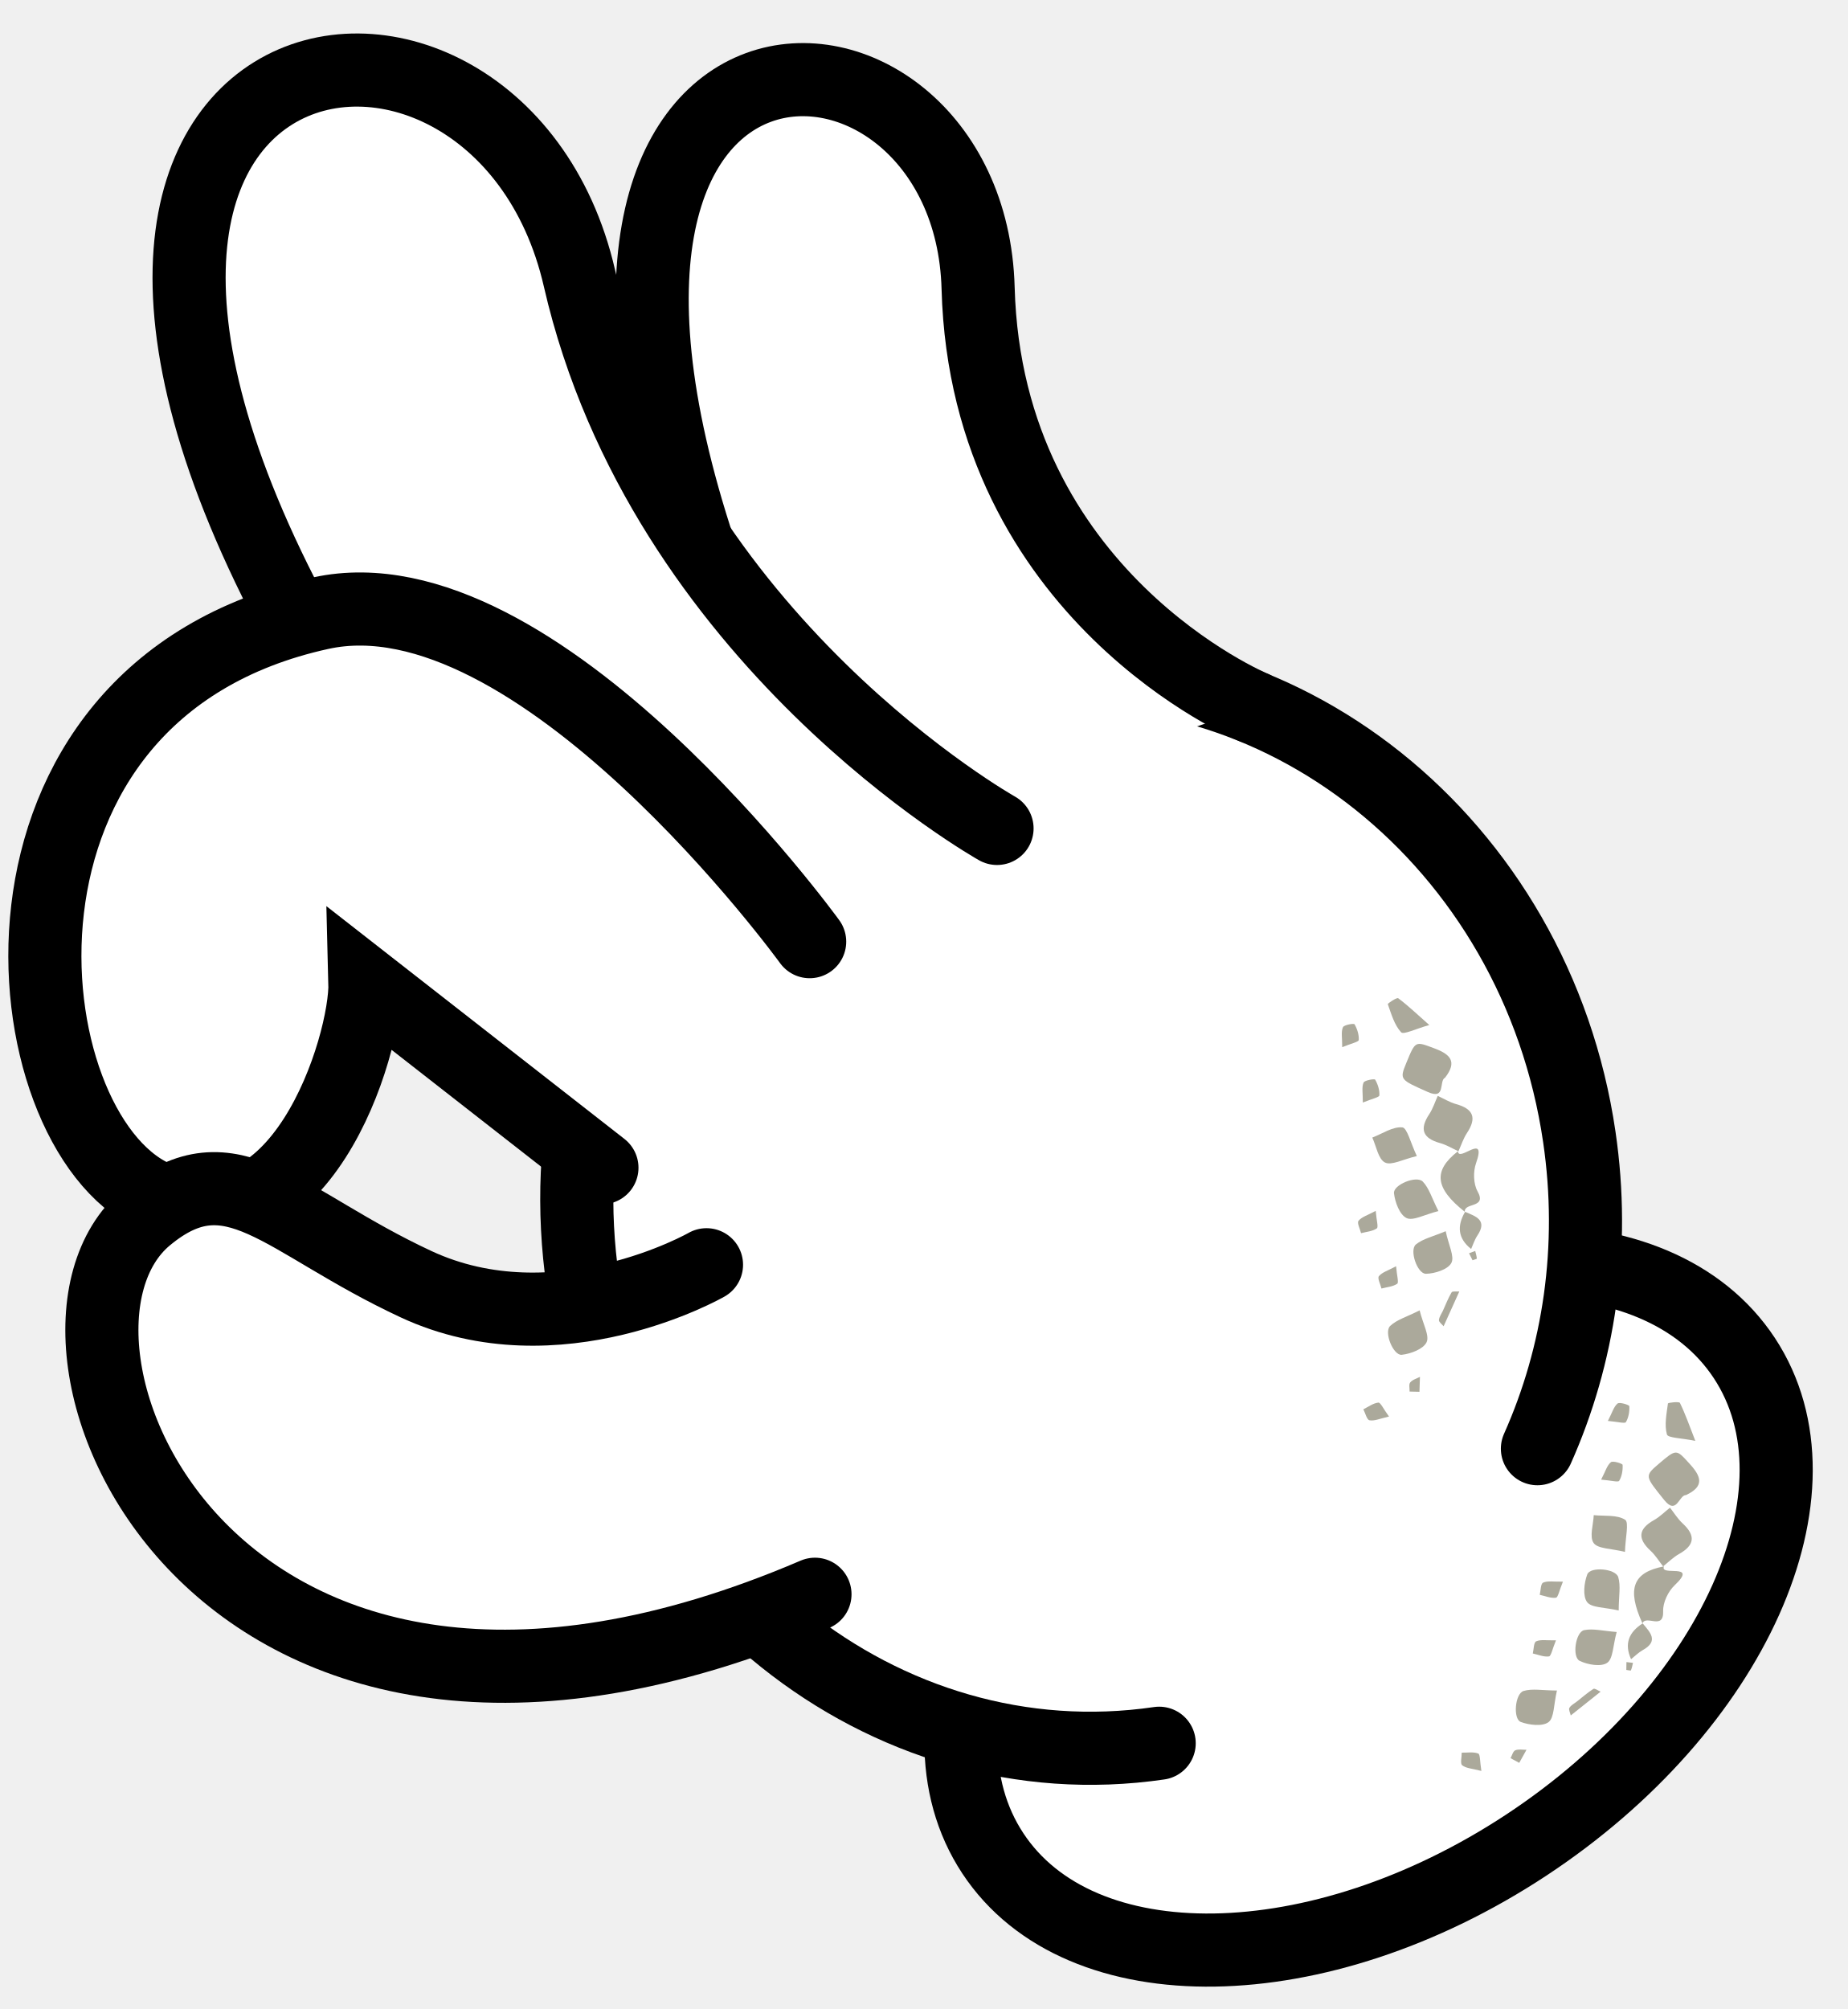
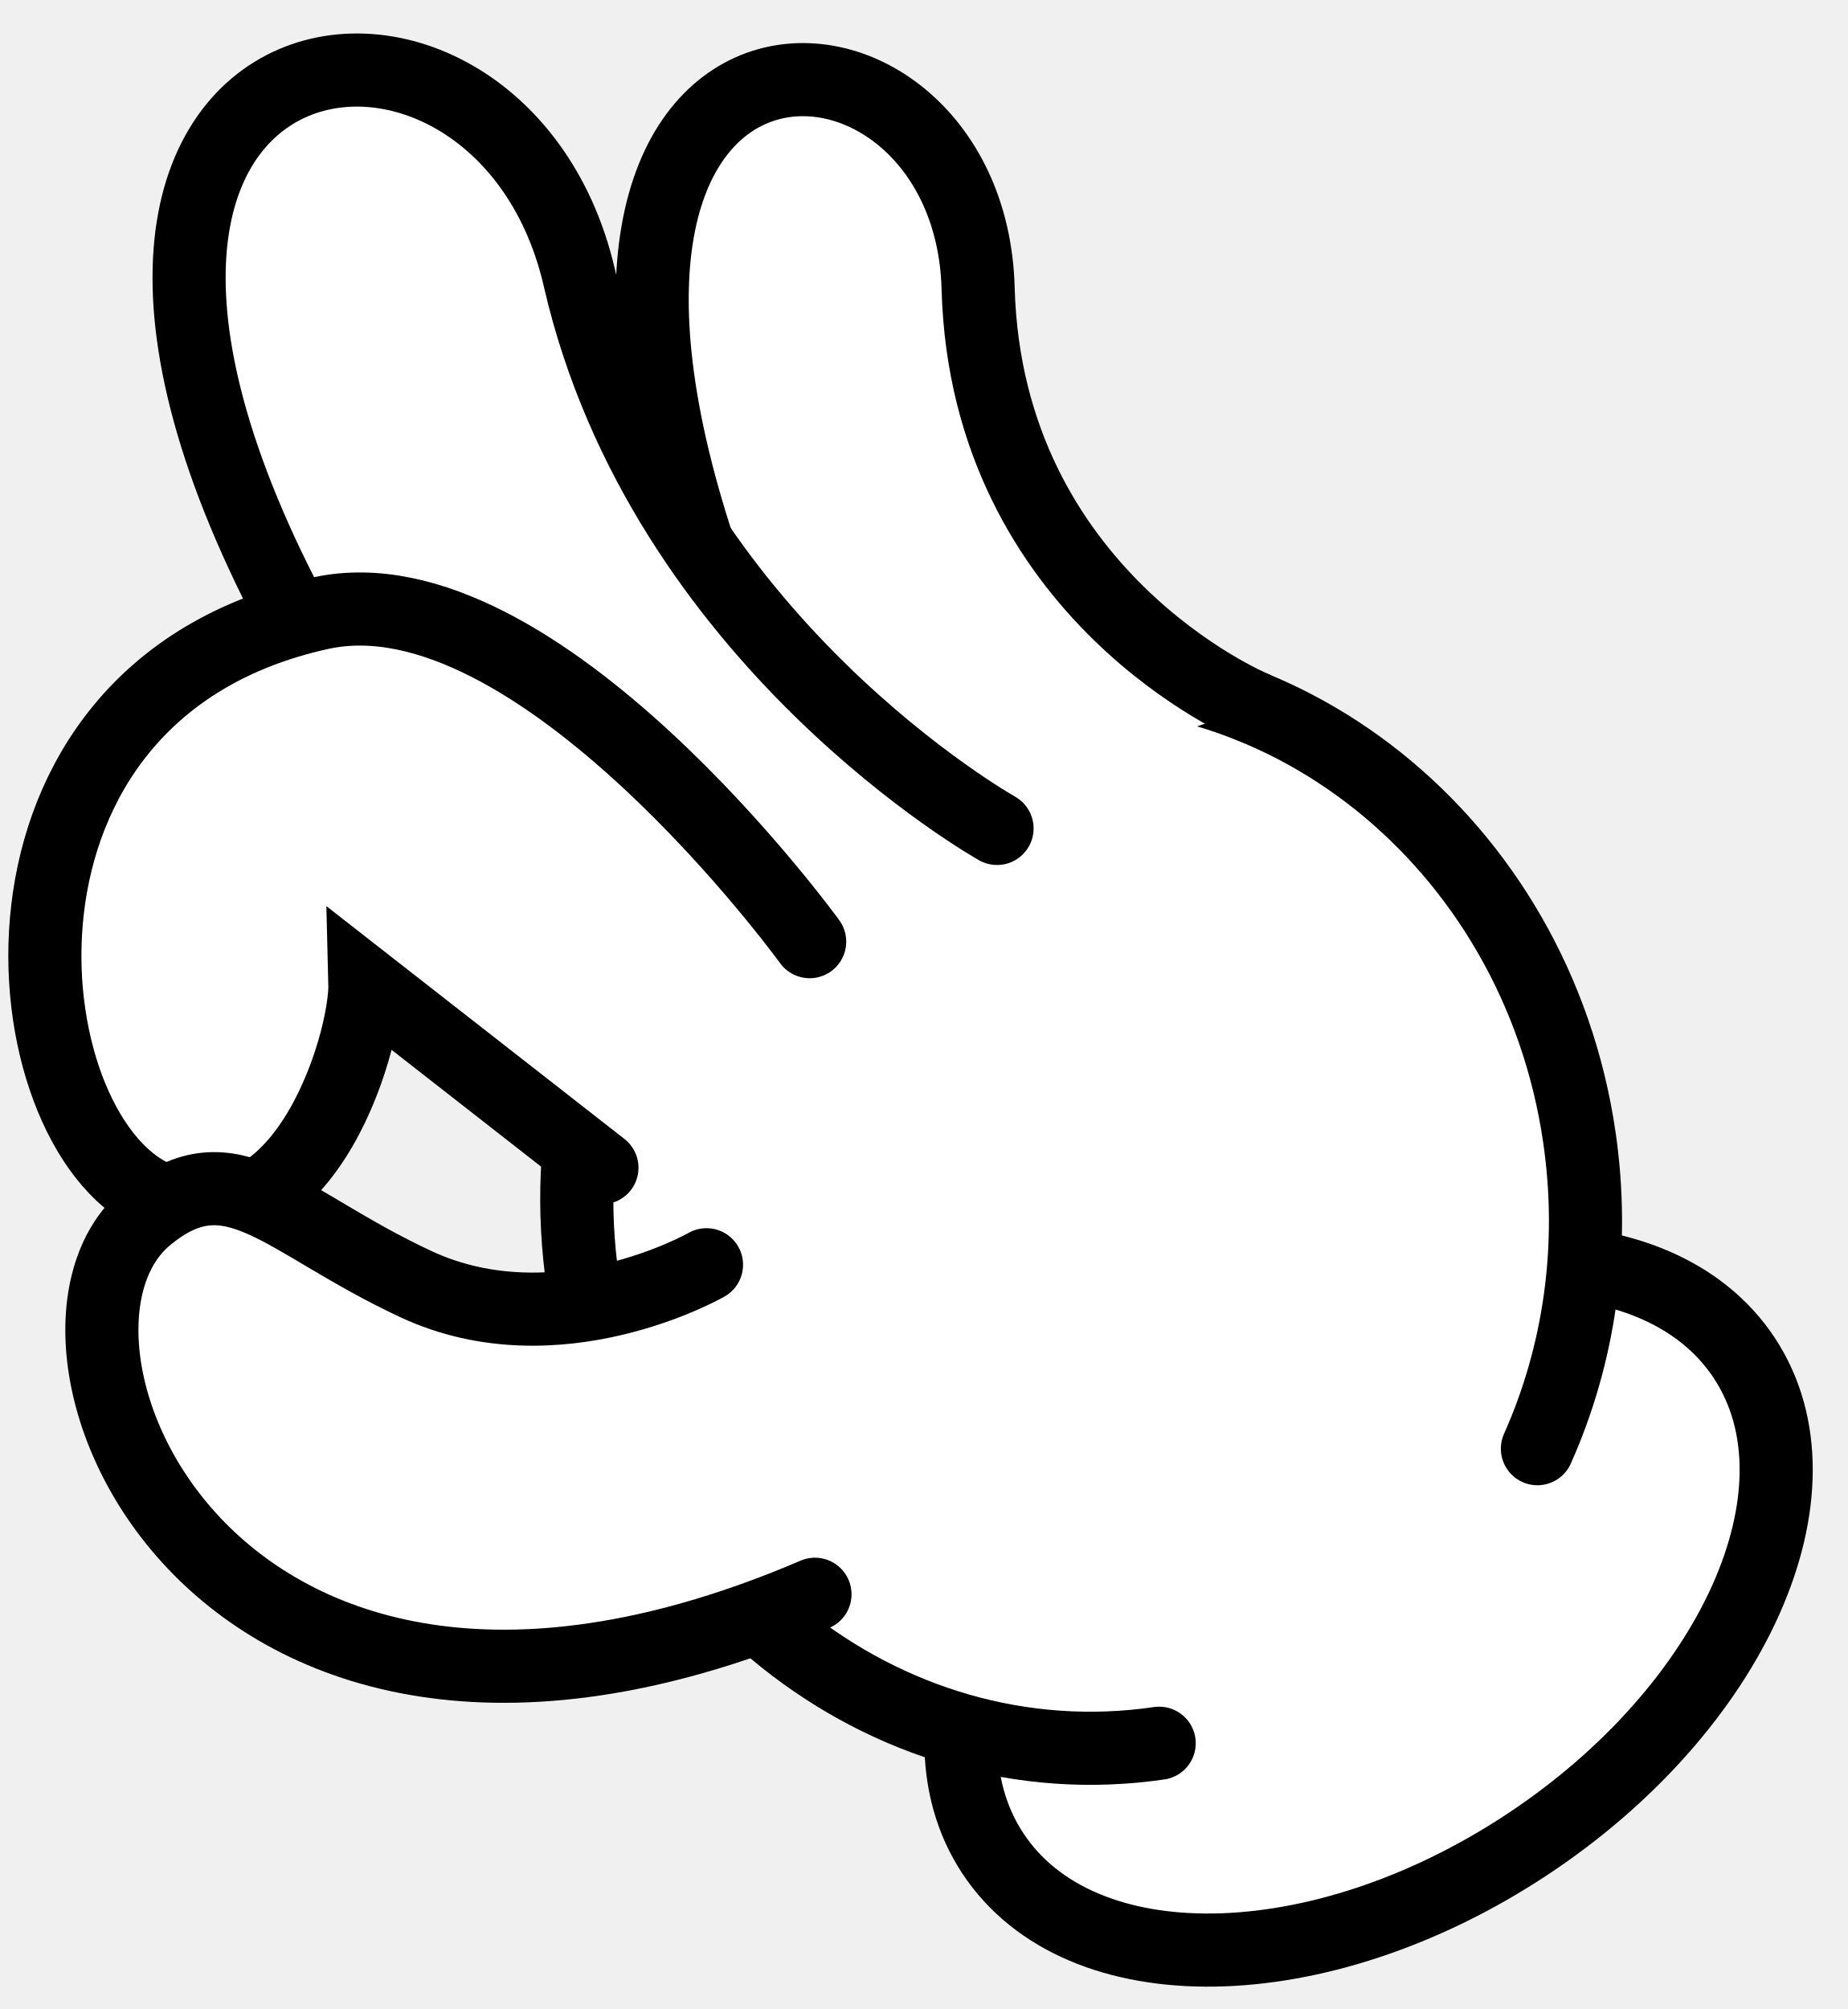
<svg xmlns="http://www.w3.org/2000/svg" width="46" height="50" viewBox="0 0 46 50" fill="none">
  <path d="M43.42 33.8C45.587 37.091 43.157 42.517 37.991 45.921C32.825 49.324 26.88 49.415 24.712 46.124C22.544 42.833 24.975 37.406 30.141 34.003C35.307 30.6 41.252 30.509 43.42 33.8Z" fill="white" />
  <path d="M43.42 33.8C45.587 37.091 43.157 42.517 37.991 45.921C32.825 49.324 26.88 49.415 24.712 46.124C22.544 42.833 24.975 37.406 30.141 34.003C35.307 30.6 41.252 30.509 43.42 33.8Z" stroke="black" stroke-width="1.82" stroke-miterlimit="10" stroke-linecap="round" />
  <path d="M38.269 36.055C39.305 33.734 39.717 31.056 39.312 28.296C38.239 20.965 31.817 15.834 24.968 16.837C18.119 17.839 13.437 24.595 14.51 31.927C15.583 39.258 22.005 44.389 28.854 43.386" fill="white" />
  <path d="M38.269 36.055C39.305 33.734 39.717 31.056 39.312 28.296C38.239 20.965 31.817 15.834 24.968 16.837C18.119 17.839 13.437 24.595 14.51 31.927C15.583 39.258 22.005 44.389 28.854 43.386" stroke="black" stroke-width="1.82" stroke-miterlimit="10" stroke-linecap="round" />
  <path d="M31.189 17.6C31.189 17.6 24.555 14.842 24.347 7.173C24.139 -0.495 12.201 -0.899 17.663 14.423L20.59 21.238" fill="white" />
  <path d="M31.189 17.6C31.189 17.6 24.555 14.842 24.347 7.173C24.139 -0.495 12.201 -0.899 17.663 14.423L20.59 21.238" stroke="black" stroke-width="1.82" stroke-miterlimit="10" stroke-linecap="round" />
  <path d="M24.818 20.618C24.818 20.618 16.496 15.948 14.424 6.926C12.353 -2.095 -1.781 0.272 8.292 17.095L15.442 25.915" fill="white" />
  <path d="M24.818 20.618C24.818 20.618 16.496 15.948 14.424 6.926C12.353 -2.095 -1.781 0.272 8.292 17.095L15.442 25.915" stroke="black" stroke-width="1.82" stroke-miterlimit="10" stroke-linecap="round" />
  <path d="M20.154 23.436C20.154 23.436 13.374 14.081 7.985 15.26C-0.979 17.221 0.199 28.095 3.831 29.779C7.463 31.464 9.124 25.988 9.084 24.456L14.983 29.063" fill="white" />
  <path d="M20.154 23.436C20.154 23.436 13.374 14.081 7.985 15.26C-0.979 17.221 0.199 28.095 3.831 29.779C7.463 31.464 9.124 25.988 9.084 24.456L14.983 29.063" stroke="black" stroke-width="1.82" stroke-miterlimit="10" stroke-linecap="round" />
  <path d="M17.586 31.477C17.586 31.477 13.877 33.601 10.354 31.96C7.024 30.41 5.769 28.534 3.647 30.295C0.013 33.312 5.226 46.13 20.286 39.678" fill="white" />
  <path d="M17.586 31.477C17.586 31.477 13.877 33.601 10.354 31.96C7.024 30.41 5.769 28.534 3.647 30.295C0.013 33.312 5.226 46.13 20.286 39.678" stroke="black" stroke-width="1.82" stroke-miterlimit="10" stroke-linecap="round" />
-   <path d="M36.29 28.653C35.668 29.138 35.717 29.57 36.461 30.159C36.441 29.919 37.02 30.08 36.779 29.65C36.675 29.464 36.667 29.158 36.741 28.951C37.02 28.16 36.309 28.94 36.29 28.653Z" fill="#ABA99B" />
-   <path d="M35.788 27.275C35.719 27.427 35.668 27.591 35.577 27.729C35.328 28.103 35.413 28.329 35.846 28.449C36.005 28.493 36.151 28.583 36.303 28.653C36.373 28.501 36.424 28.337 36.515 28.199C36.763 27.824 36.679 27.599 36.245 27.479C36.086 27.435 35.94 27.344 35.788 27.275Z" fill="#ABA99B" />
-   <path d="M35.97 26.821C36.285 26.416 36.094 26.236 35.7 26.09C35.228 25.915 35.236 25.893 35.007 26.451C34.831 26.876 34.852 26.869 35.54 27.177C36 27.383 35.81 26.898 35.97 26.821Z" fill="#ABA99B" />
-   <path d="M35.337 32.612C35.012 32.777 34.765 32.845 34.603 33.001C34.442 33.157 34.683 33.742 34.893 33.718C35.117 33.693 35.426 33.577 35.509 33.408C35.589 33.246 35.425 32.965 35.337 32.612Z" fill="#ABA99B" />
-   <path d="M35.986 30.642C35.671 30.775 35.422 30.828 35.245 30.971C35.075 31.108 35.278 31.707 35.496 31.702C35.717 31.697 36.038 31.596 36.126 31.434C36.212 31.276 36.058 30.988 35.986 30.642Z" fill="#ABA99B" />
-   <path d="M35.805 30.141C35.64 29.817 35.572 29.569 35.416 29.408C35.26 29.247 34.675 29.487 34.699 29.698C34.724 29.921 34.84 30.231 35.009 30.314C35.171 30.393 35.452 30.23 35.805 30.141Z" fill="#ABA99B" />
-   <path d="M35.268 28.772C35.113 28.448 35.027 28.07 34.906 28.058C34.667 28.036 34.409 28.216 34.159 28.312C34.259 28.529 34.307 28.847 34.474 28.932C34.634 29.014 34.917 28.854 35.268 28.772Z" fill="#ABA99B" />
-   <path d="M35.578 25.511C35.271 25.239 35.048 25.026 34.804 24.844C34.77 24.819 34.539 24.973 34.545 24.992C34.633 25.237 34.708 25.509 34.876 25.691C34.938 25.758 35.237 25.605 35.578 25.511Z" fill="#ABA99B" />
-   <path d="M36.619 31.085C36.669 30.974 36.706 30.853 36.773 30.753C37.035 30.363 36.733 30.273 36.469 30.16C36.264 30.509 36.287 30.822 36.619 31.085Z" fill="#ABA99B" />
-   <path d="M34.575 35.255C34.435 35.065 34.364 34.902 34.31 34.908C34.181 34.921 34.06 35.014 33.936 35.075C33.986 35.171 34.023 35.336 34.09 35.348C34.211 35.371 34.349 35.305 34.575 35.255Z" fill="#ABA99B" />
-   <path d="M35.916 32.623C35.88 32.7 35.823 32.776 35.818 32.855C35.815 32.904 35.893 32.957 35.934 33.008C36.064 32.719 36.195 32.431 36.325 32.142C36.259 32.148 36.154 32.13 36.134 32.162C36.048 32.308 35.986 32.468 35.916 32.623Z" fill="#ABA99B" />
-   <path d="M34.751 31.514C34.548 31.624 34.4 31.665 34.323 31.762C34.282 31.815 34.362 31.963 34.387 32.069C34.52 32.033 34.672 32.024 34.779 31.95C34.823 31.919 34.77 31.749 34.751 31.514Z" fill="#ABA99B" />
-   <path d="M34.244 30.136C34.041 30.246 33.892 30.287 33.816 30.384C33.774 30.437 33.854 30.586 33.879 30.691C34.013 30.656 34.165 30.646 34.271 30.572C34.316 30.541 34.263 30.371 34.244 30.136Z" fill="#ABA99B" />
-   <path d="M33.923 27.44C34.153 27.345 34.332 27.31 34.335 27.262C34.344 27.132 34.297 26.986 34.23 26.87C34.215 26.844 33.967 26.884 33.941 26.944C33.892 27.058 33.925 27.207 33.923 27.44Z" fill="#ABA99B" />
-   <path d="M33.41 26.062C33.639 25.967 33.818 25.932 33.822 25.884C33.83 25.754 33.784 25.608 33.717 25.492C33.701 25.465 33.454 25.506 33.428 25.566C33.378 25.679 33.411 25.829 33.41 26.062Z" fill="#ABA99B" />
-   <path d="M35.333 34.639C35.34 34.422 35.343 34.345 35.345 34.267C35.262 34.311 35.158 34.338 35.103 34.406C35.063 34.453 35.09 34.555 35.087 34.633C35.188 34.635 35.289 34.638 35.333 34.639Z" fill="#ABA99B" />
-   <path d="M36.654 31.365C36.693 31.35 36.761 31.334 36.761 31.323C36.756 31.26 36.736 31.197 36.721 31.134L36.567 31.191C36.596 31.249 36.625 31.307 36.654 31.365Z" fill="#ABA99B" />
-   <path d="M41.419 38.984C40.644 39.131 40.49 39.539 40.883 40.402C40.975 40.18 41.417 40.587 41.399 40.094C41.392 39.882 41.524 39.606 41.684 39.455C42.294 38.878 41.304 39.248 41.419 38.984Z" fill="#ABA99B" />
-   <path d="M41.569 37.523C41.438 37.626 41.318 37.749 41.174 37.83C40.782 38.05 40.754 38.289 41.084 38.594C41.206 38.706 41.294 38.853 41.398 38.984C41.529 38.88 41.649 38.757 41.793 38.677C42.185 38.457 42.213 38.217 41.882 37.913C41.761 37.801 41.672 37.654 41.569 37.523Z" fill="#ABA99B" />
-   <path d="M41.968 37.209C42.433 36.992 42.346 36.746 42.062 36.436C41.722 36.064 41.739 36.049 41.28 36.44C40.93 36.739 40.952 36.742 41.423 37.33C41.739 37.723 41.791 37.205 41.968 37.209Z" fill="#ABA99B" />
-   <path d="M38.755 42.074C38.391 42.072 38.139 42.02 37.924 42.085C37.71 42.151 37.657 42.781 37.855 42.856C38.066 42.935 38.394 42.973 38.545 42.861C38.689 42.753 38.672 42.428 38.755 42.074Z" fill="#ABA99B" />
-   <path d="M40.242 40.617C39.901 40.591 39.655 40.525 39.432 40.571C39.219 40.615 39.125 41.241 39.322 41.336C39.521 41.433 39.853 41.489 40.005 41.385C40.154 41.283 40.148 40.957 40.242 40.617Z" fill="#ABA99B" />
-   <path d="M40.292 40.082C40.294 39.718 40.346 39.467 40.281 39.252C40.215 39.037 39.585 38.984 39.51 39.183C39.431 39.393 39.393 39.721 39.505 39.872C39.613 40.017 39.938 39.999 40.292 40.082Z" fill="#ABA99B" />
-   <path d="M40.448 38.624C40.458 38.265 40.554 37.889 40.452 37.824C40.25 37.694 39.938 37.737 39.671 37.709C39.661 37.946 39.559 38.251 39.669 38.403C39.774 38.549 40.099 38.536 40.448 38.624Z" fill="#ABA99B" />
-   <path d="M42.2 35.861C42.051 35.479 41.95 35.189 41.816 34.915C41.797 34.877 41.52 34.909 41.518 34.929C41.484 35.187 41.426 35.463 41.493 35.701C41.518 35.789 41.854 35.789 42.2 35.861Z" fill="#ABA99B" />
-   <path d="M40.6 41.294C40.696 41.218 40.784 41.128 40.889 41.069C41.3 40.842 41.073 40.624 40.889 40.403C40.547 40.62 40.425 40.909 40.6 41.294Z" fill="#ABA99B" />
-   <path d="M36.874 44.075C36.836 43.841 36.847 43.662 36.796 43.642C36.674 43.595 36.524 43.623 36.385 43.62C36.386 43.729 36.343 43.894 36.397 43.935C36.495 44.012 36.649 44.016 36.874 44.075Z" fill="#ABA99B" />
-   <path d="M39.258 42.342C39.192 42.395 39.106 42.436 39.065 42.505C39.04 42.546 39.085 42.629 39.099 42.694C39.346 42.496 39.594 42.299 39.842 42.102C39.781 42.077 39.695 42.012 39.663 42.033C39.52 42.123 39.392 42.237 39.258 42.342Z" fill="#ABA99B" />
-   <path d="M38.731 40.824C38.5 40.83 38.349 40.798 38.237 40.85C38.176 40.878 38.179 41.047 38.154 41.152C38.288 41.181 38.428 41.243 38.556 41.225C38.61 41.218 38.641 41.042 38.731 40.824Z" fill="#ABA99B" />
-   <path d="M38.904 39.364C38.673 39.369 38.523 39.338 38.41 39.389C38.349 39.417 38.352 39.586 38.327 39.692C38.462 39.721 38.601 39.782 38.73 39.764C38.783 39.757 38.814 39.581 38.904 39.364Z" fill="#ABA99B" />
-   <path d="M39.855 36.825C40.103 36.845 40.279 36.896 40.304 36.855C40.372 36.743 40.397 36.591 40.39 36.458C40.388 36.426 40.149 36.349 40.098 36.391C40.002 36.469 39.963 36.618 39.855 36.825Z" fill="#ABA99B" />
-   <path d="M40.023 35.364C40.27 35.385 40.446 35.435 40.471 35.394C40.539 35.282 40.564 35.13 40.557 34.997C40.556 34.966 40.316 34.889 40.265 34.93C40.169 35.008 40.131 35.157 40.023 35.364Z" fill="#ABA99B" />
-   <path d="M37.816 43.874C37.921 43.685 37.959 43.617 37.997 43.549C37.902 43.55 37.797 43.527 37.717 43.562C37.661 43.586 37.638 43.689 37.6 43.757C37.688 43.805 37.777 43.853 37.816 43.874Z" fill="#ABA99B" />
-   <path d="M40.482 41.561C40.525 41.566 40.592 41.583 40.596 41.573C40.622 41.514 40.632 41.448 40.648 41.385C40.593 41.379 40.539 41.372 40.485 41.366C40.484 41.431 40.483 41.496 40.482 41.561Z" fill="#ABA99B" />
</svg>
